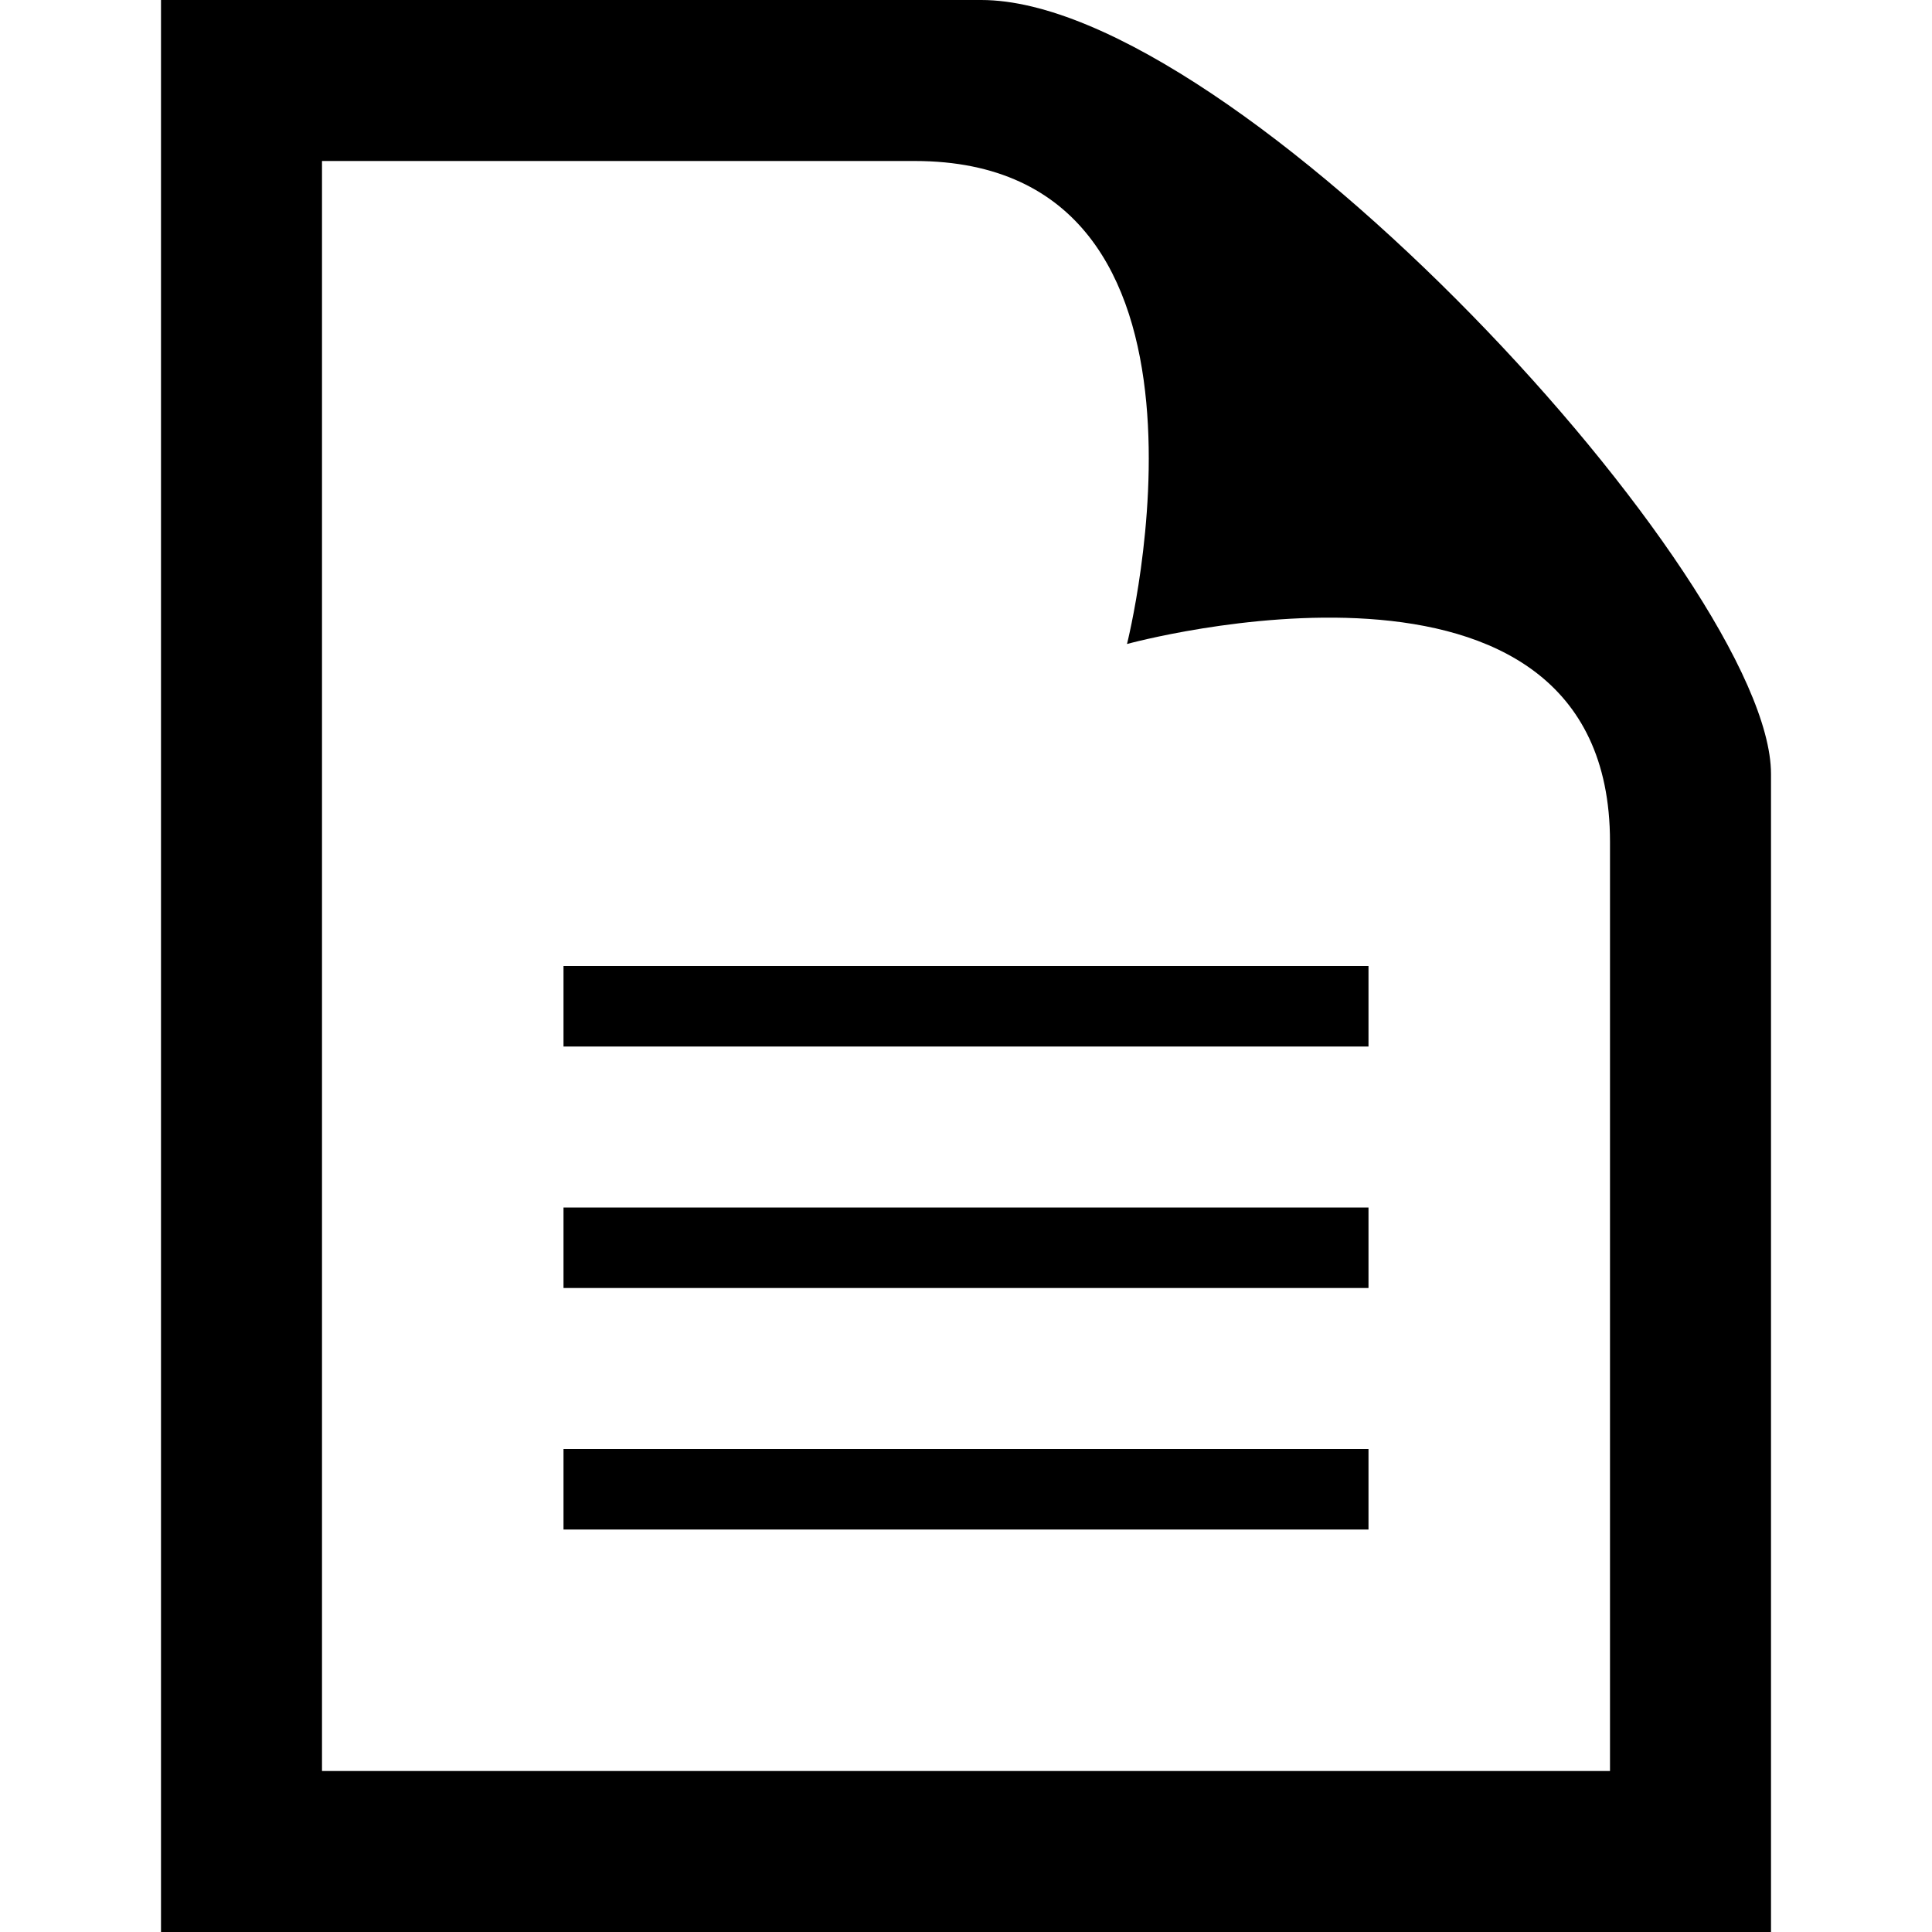
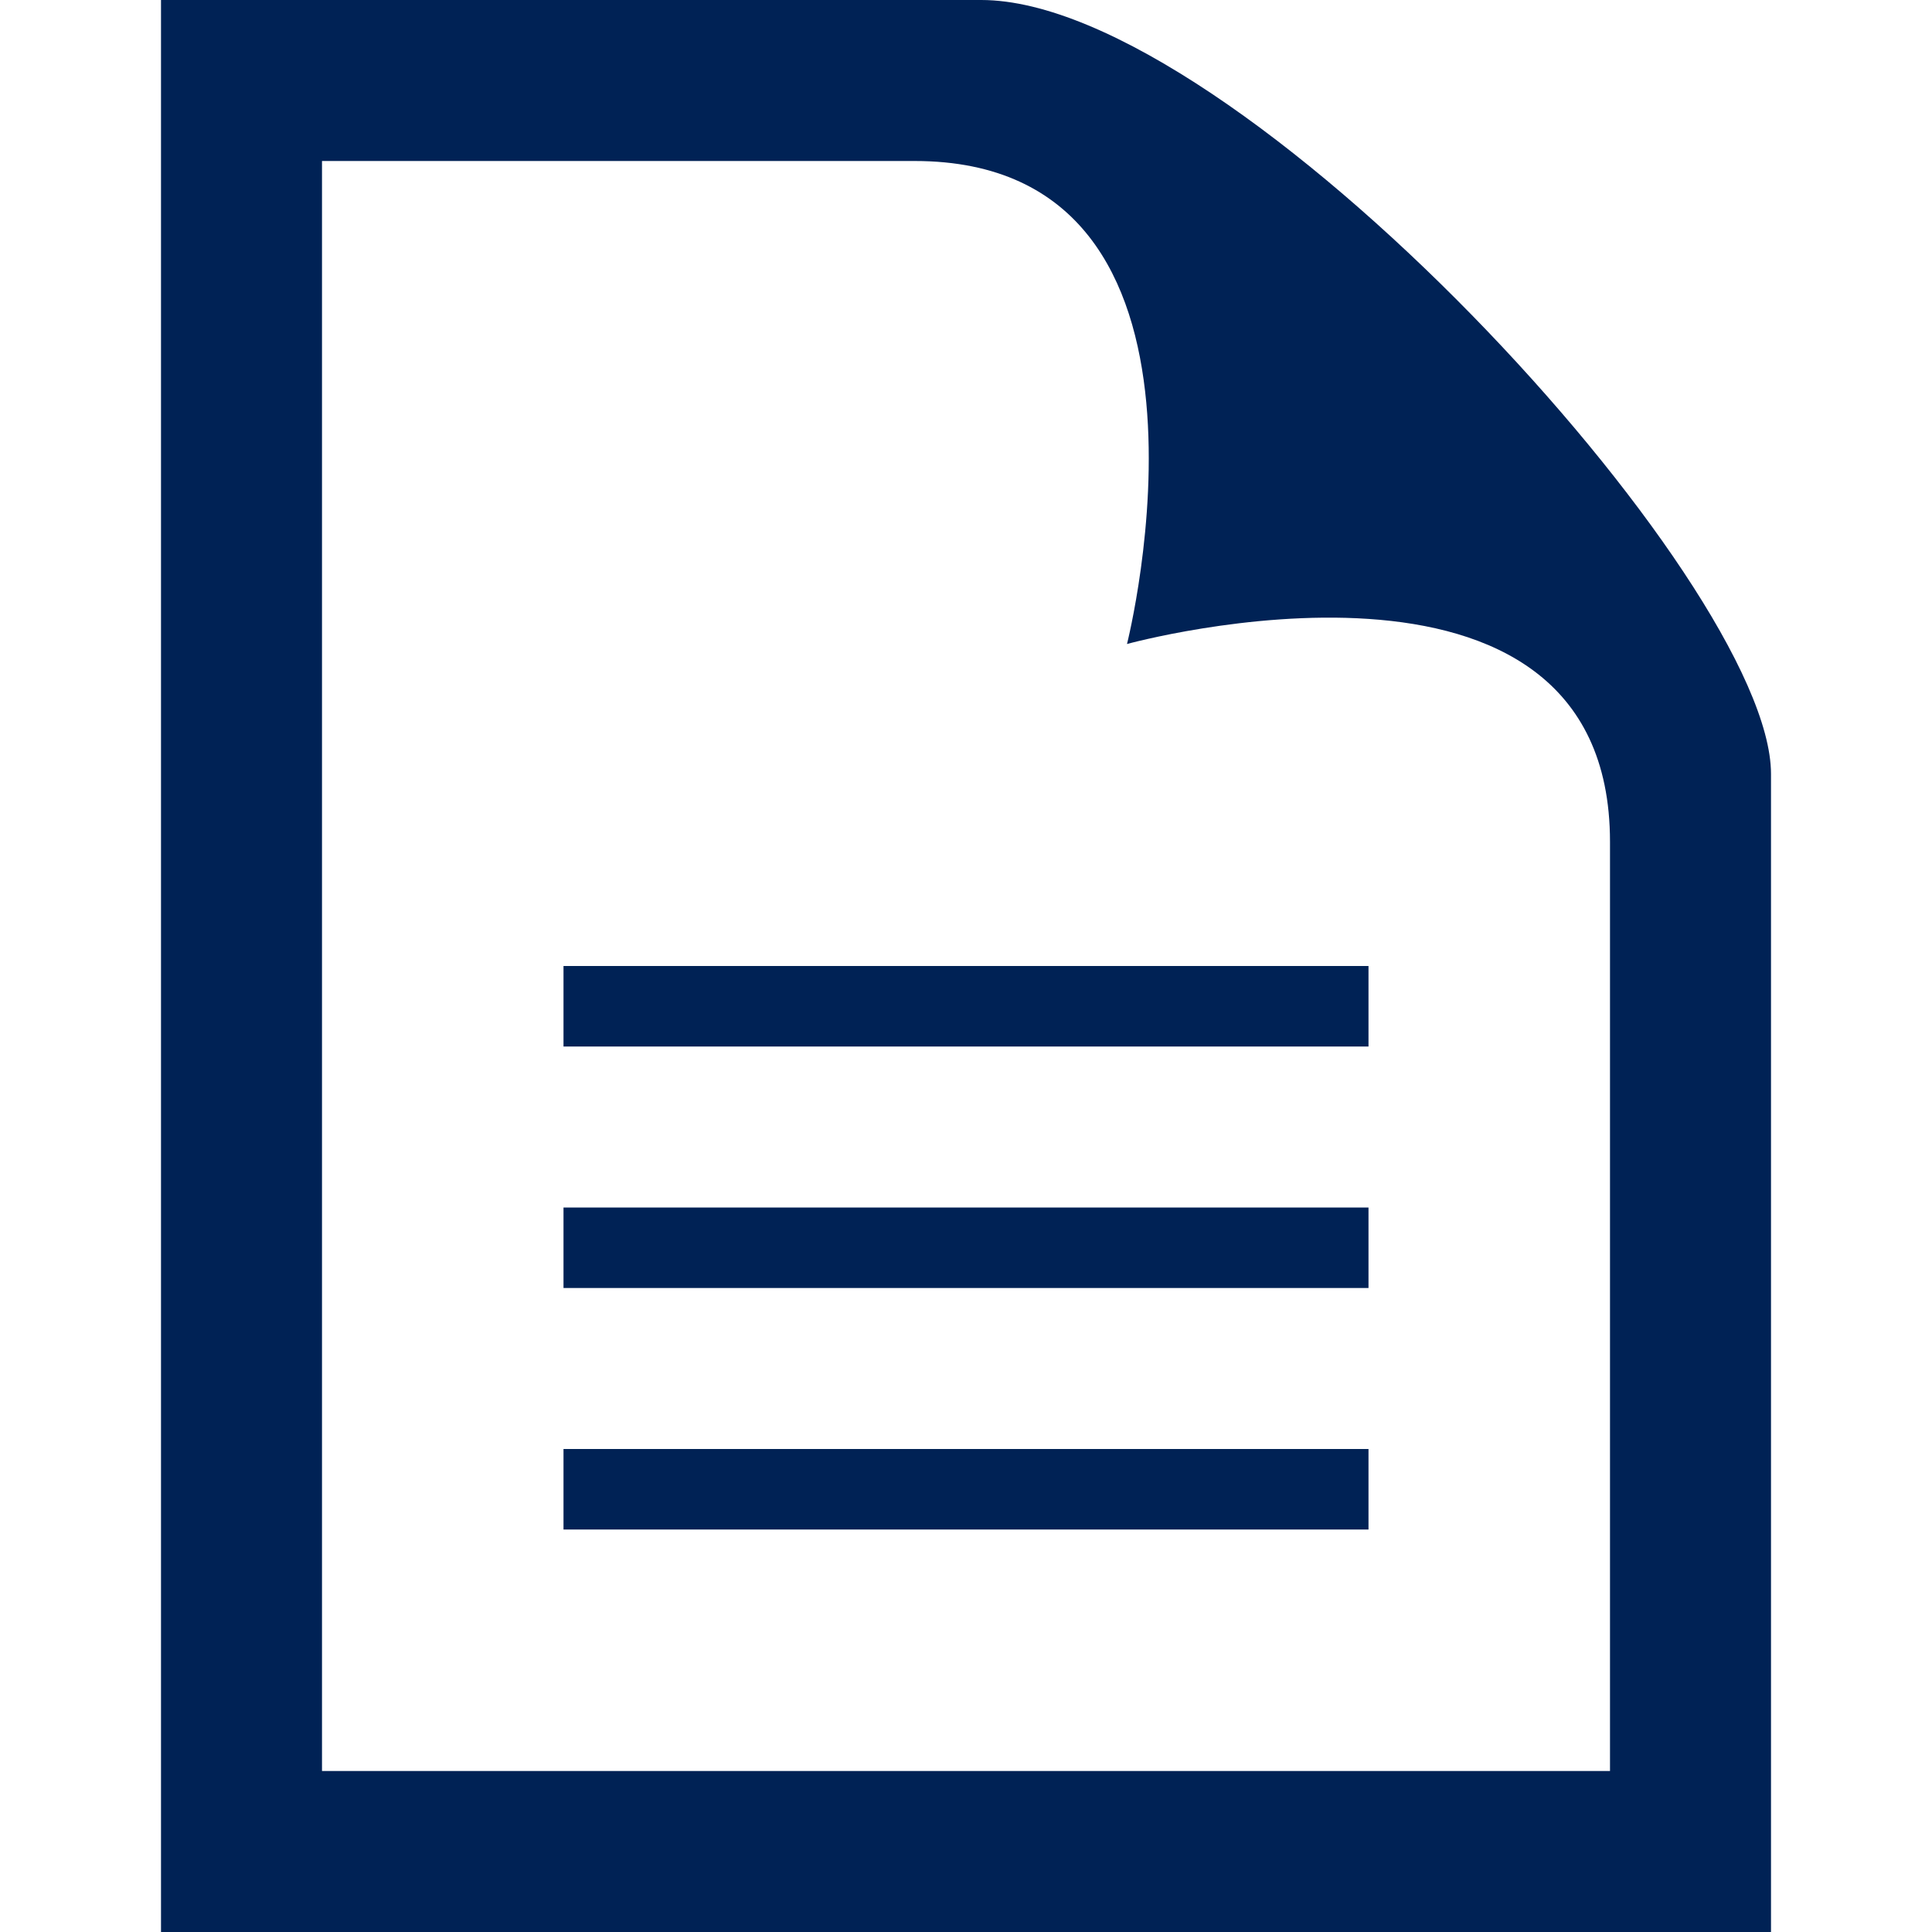
- <svg xmlns="http://www.w3.org/2000/svg" width="24" height="24" viewBox="0 0 24 24">
-   <path d="M11.362 2c4.156 0 2.638 6 2.638 6s6-1.65 6 2.457v11.543h-16v-20h7.362zm.827-2h-10.189v24h20v-14.386c0-2.391-6.648-9.614-9.811-9.614zm4.811 13h-10v-1h10v1zm0 2h-10v1h10v-1zm0 3h-10v1h10v-1z" />
+ <svg xmlns="http://www.w3.org/2000/svg" width="24" height="24" viewBox="0 0 24 24" version="1.1" id="svg1">
+   <defs id="defs1" />
+   <path d="M11.362 2c4.156 0 2.638 6 2.638 6s6-1.65 6 2.457v11.543h-16v-20h7.362zm.827-2h-10.189v24h20v-14.386c0-2.391-6.648-9.614-9.811-9.614zm4.811 13h-10v-1h10v1zm0 2h-10v1h10v-1zm0 3h-10v1h10v-1z" id="path1" style="fill:#002255" />
</svg>
